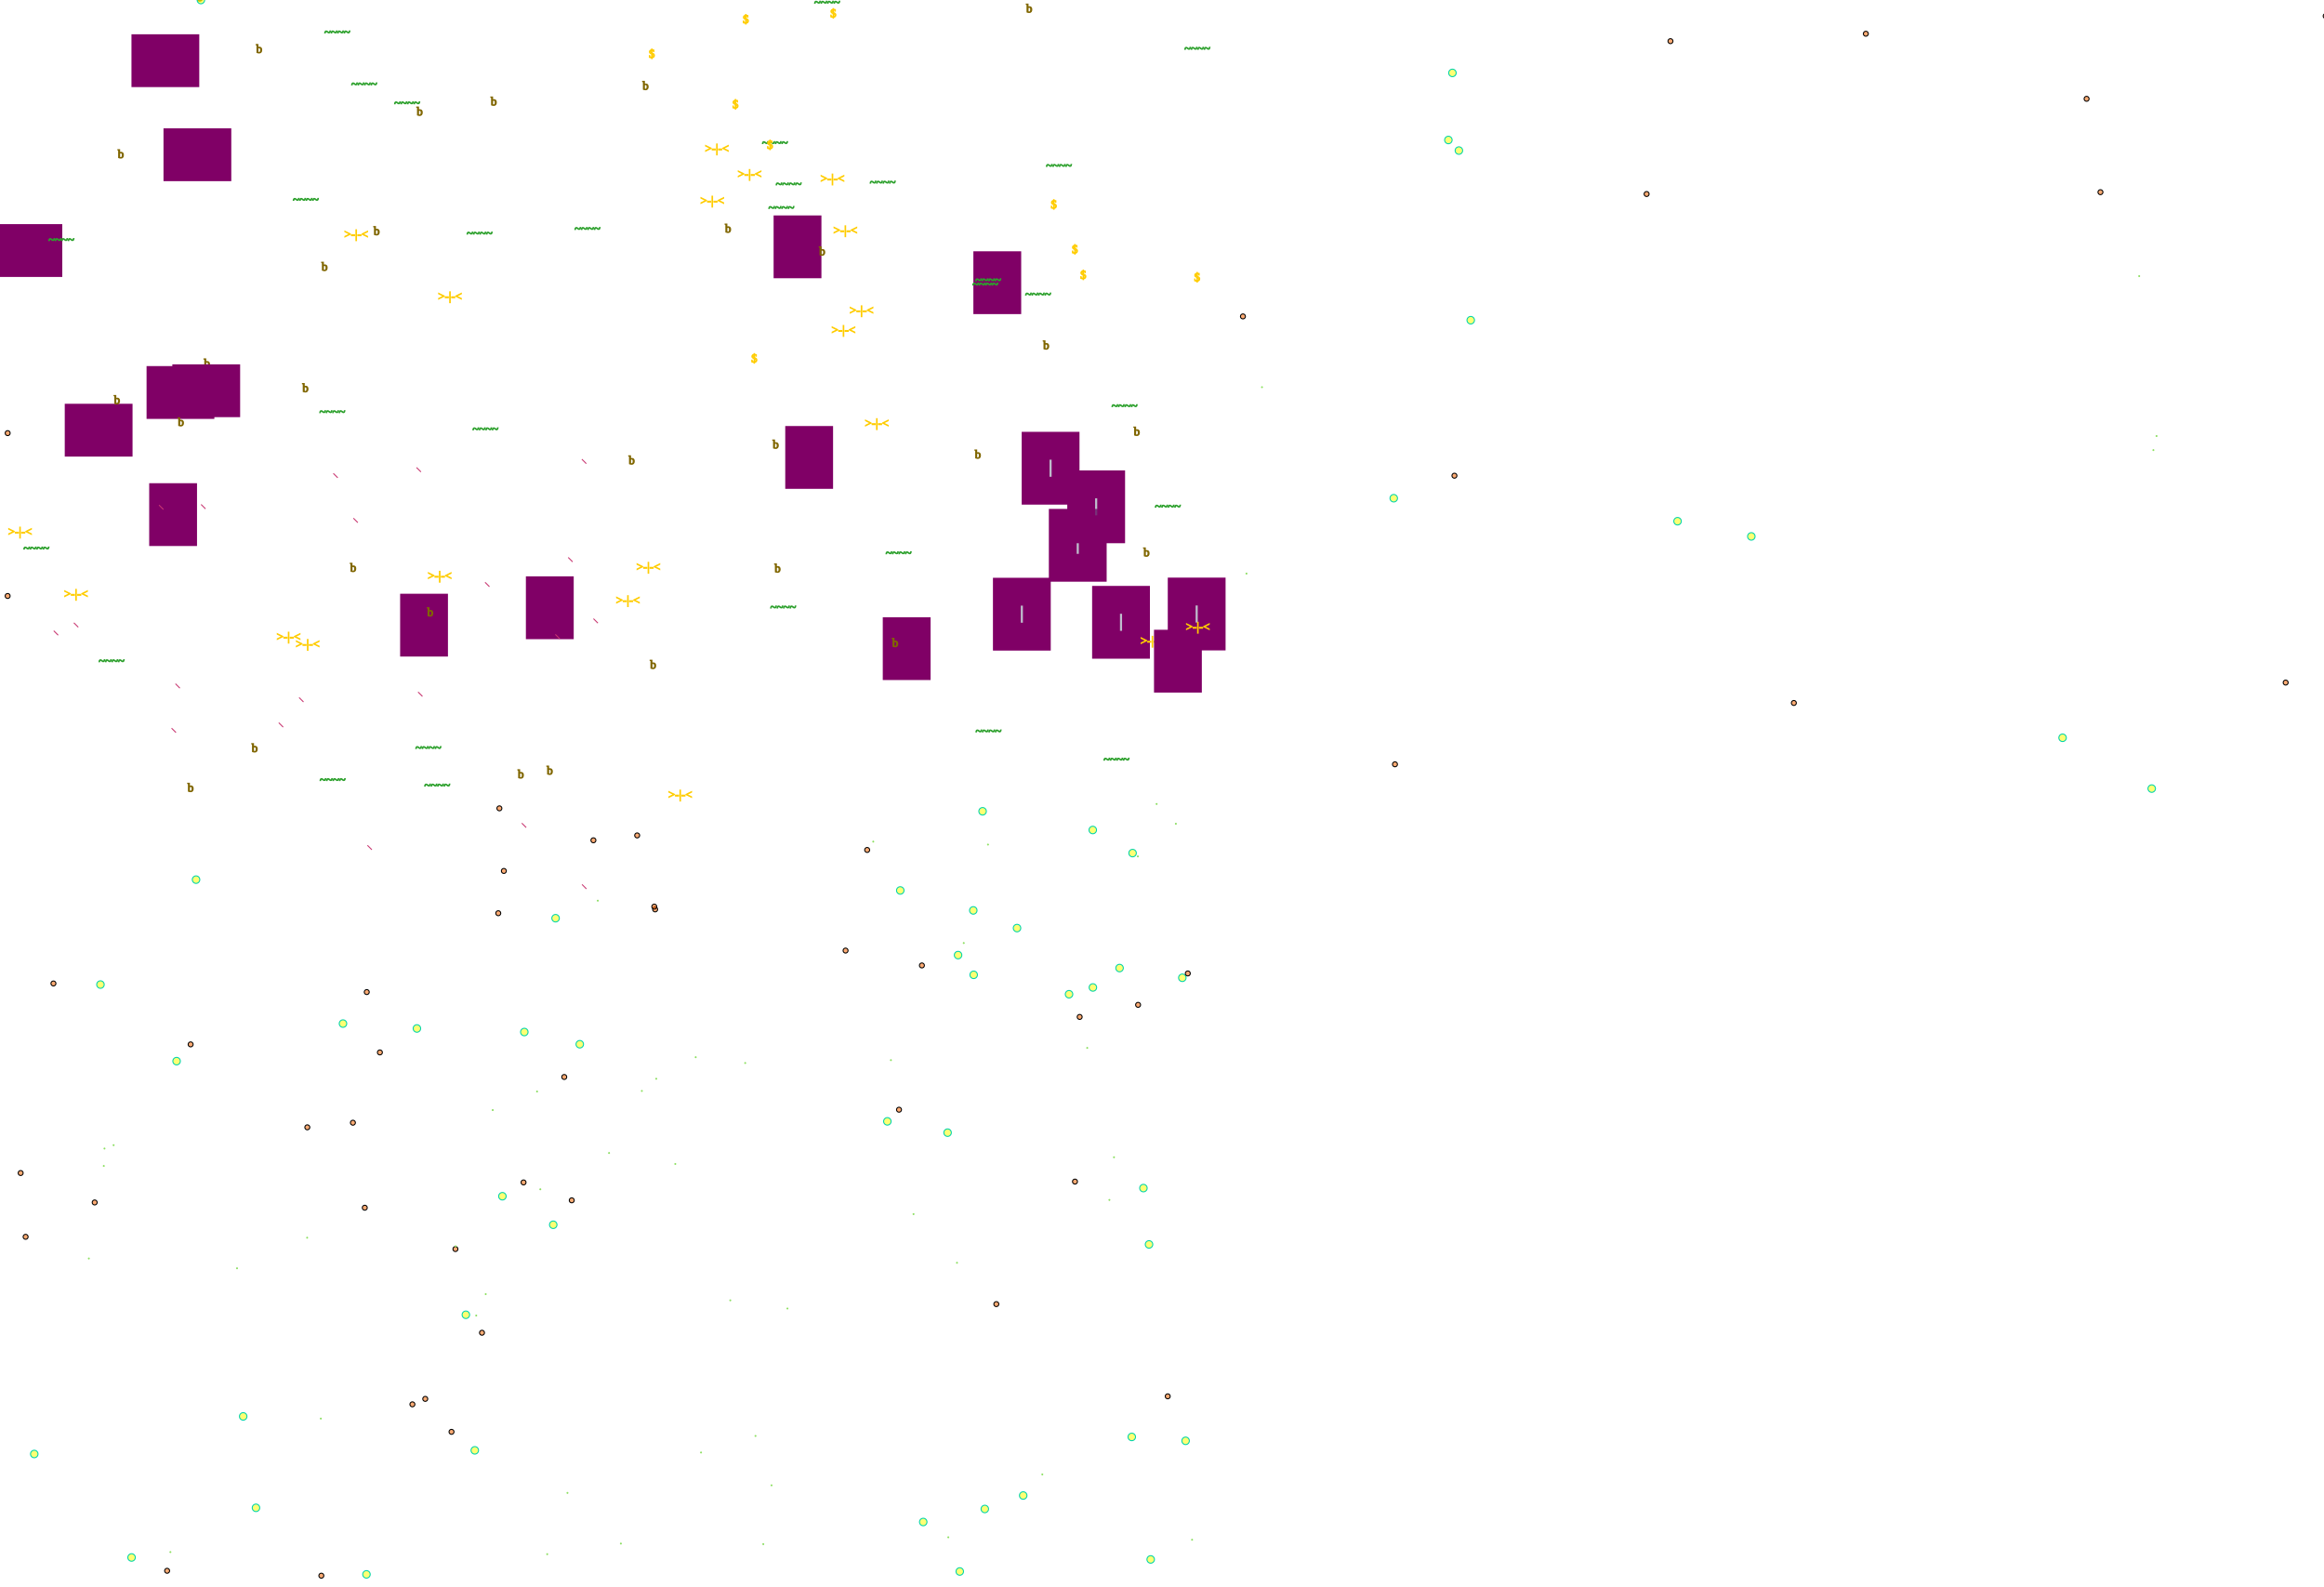
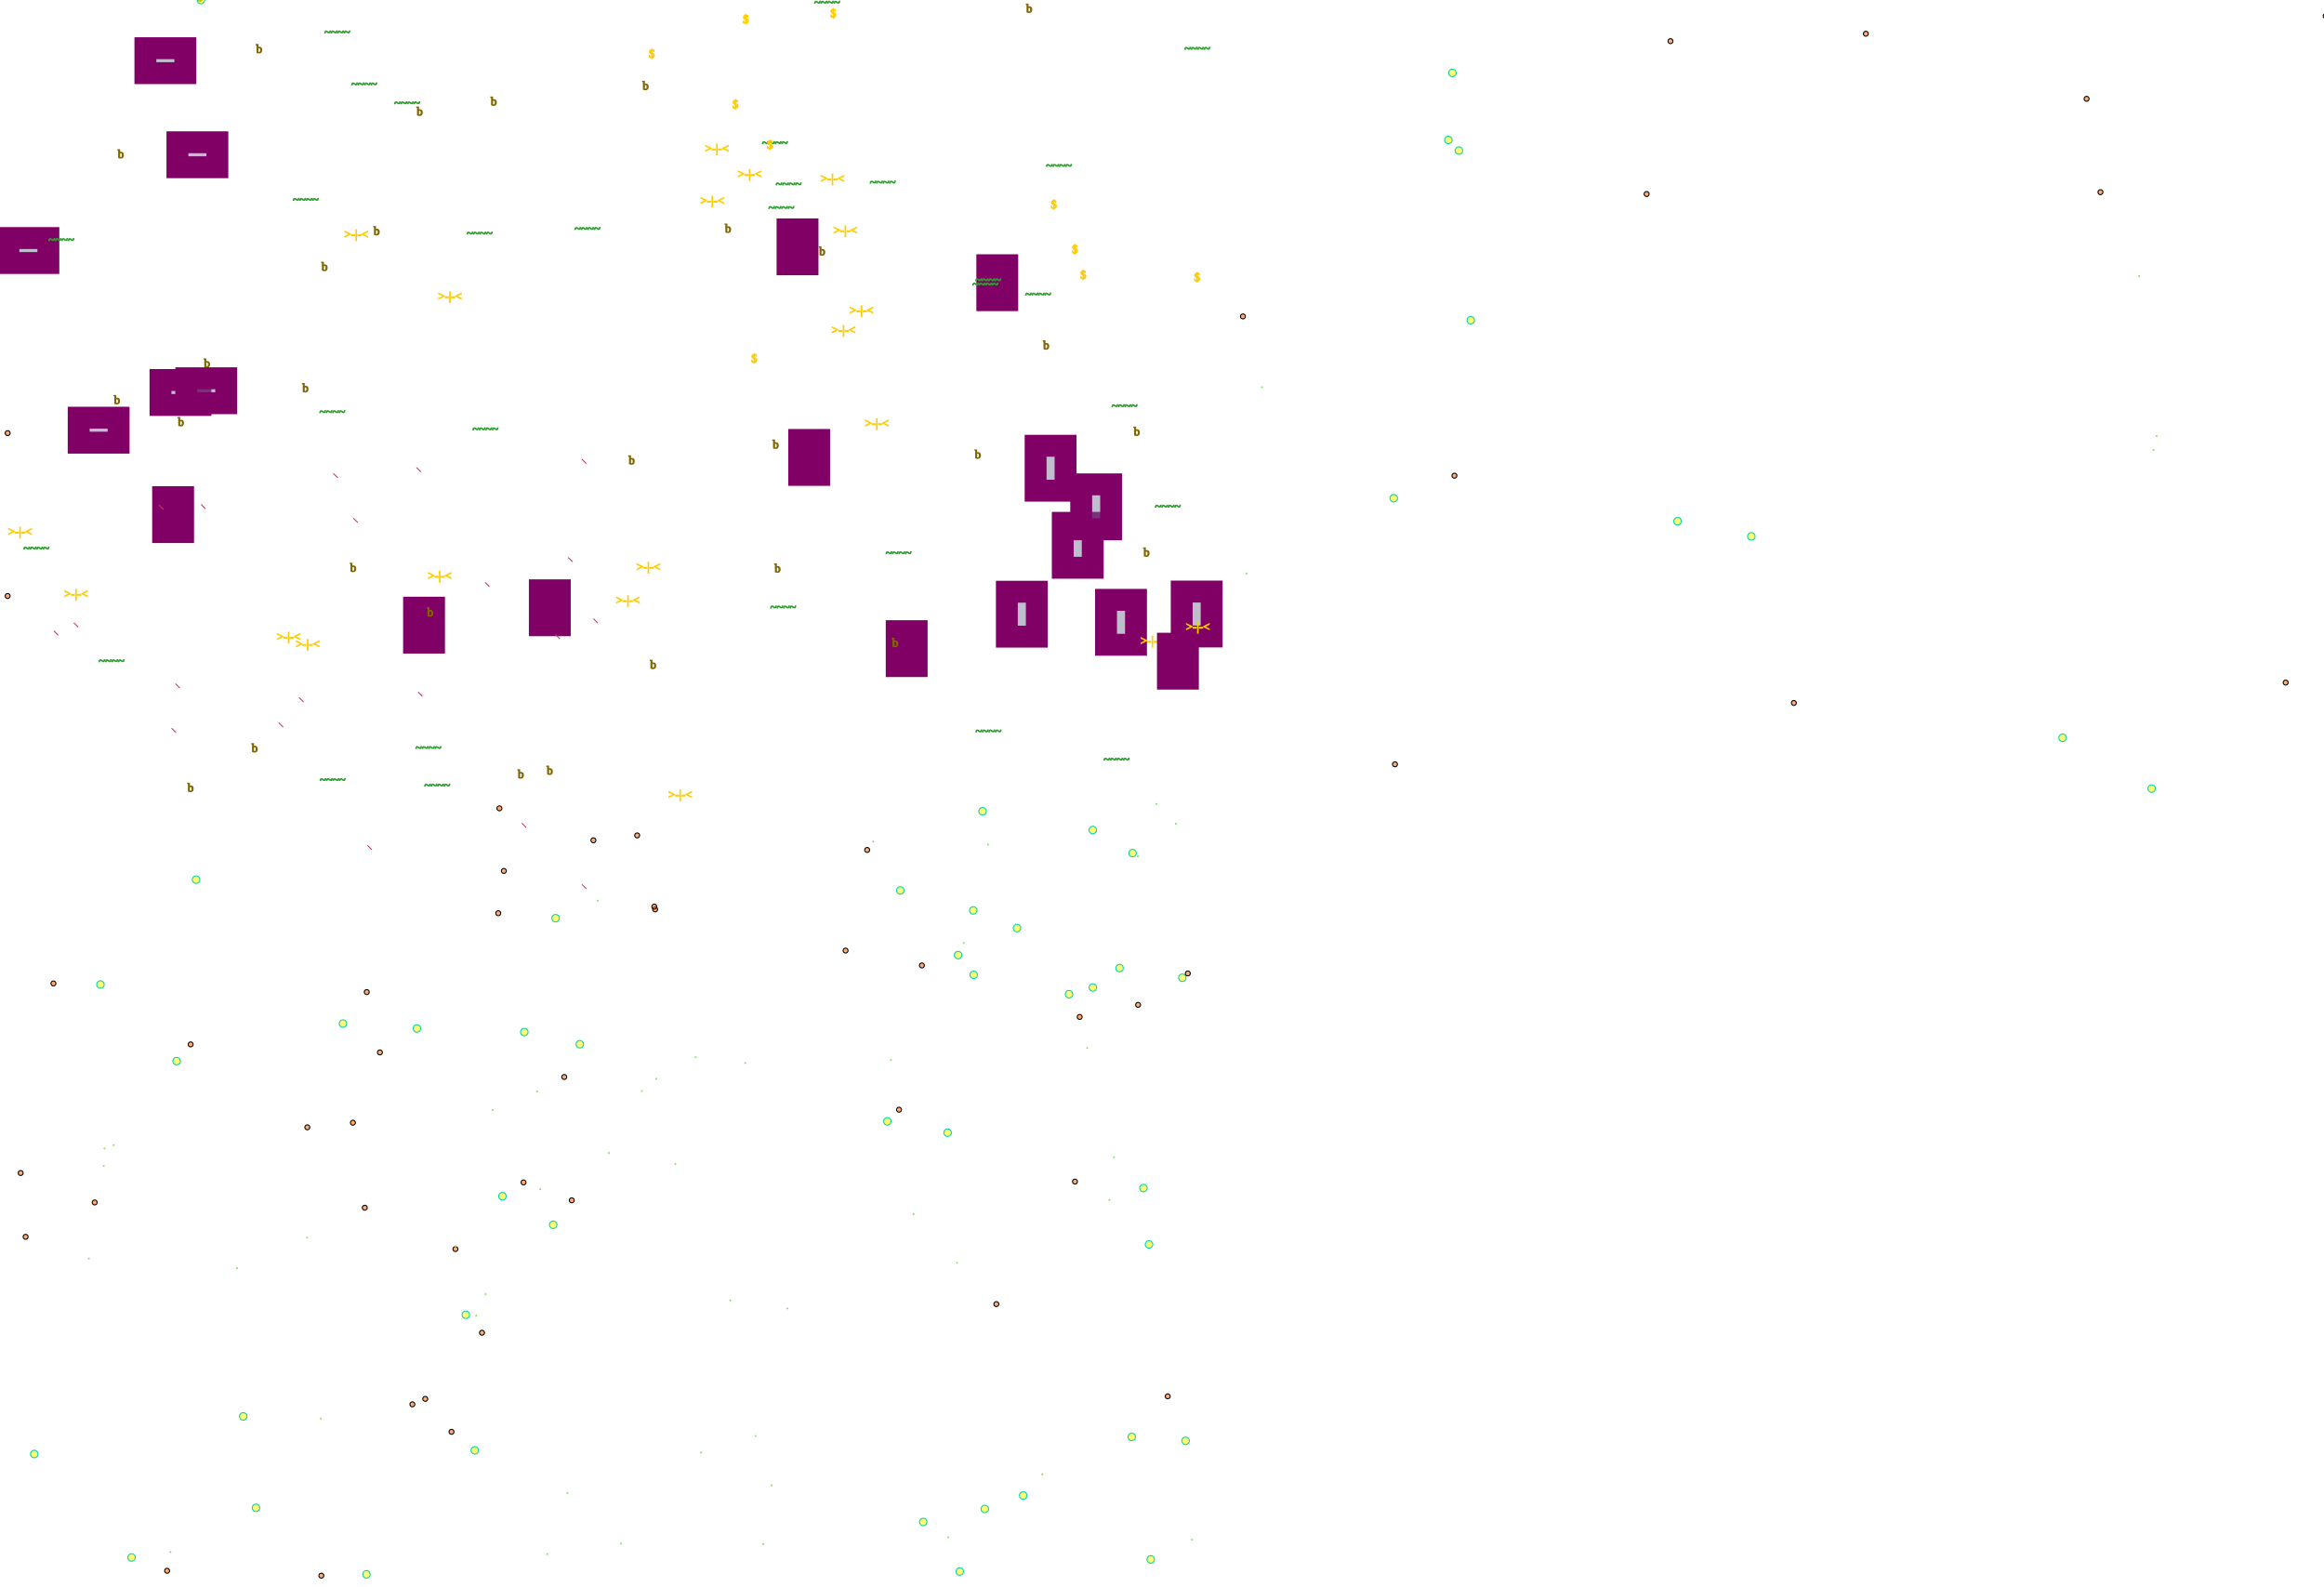
<svg xmlns="http://www.w3.org/2000/svg">
  <text id="28" x="746.953" y="23.178" text-anchor="middle" stroke="#FFCC00" fill="#FFCC00" fill-opacity="60%"> $</text>
  <text id="51" x="337.84" y="35.933" text-anchor="middle" stroke="#2ca02c" fill="#2ca02c" fill-opacity="60%"> ~~~~</text>
-   <rect id="11" x="145.624" y="48.272" width="40" height="25" stroke="#800066" fill="#6F6F91" fill-opacity="45%" stroke-width="1.4%" />
+   <rect id="11" x="145.624" y="48.272" width="40" height="25" stroke="#800066" fill="#6F6F91" fill-opacity="45%" stroke-width="1.1%" />
  <text id="37" x="76.149" y="598.527" text-anchor="middle" stroke="#FFCC00" fill="#FFCC00" fill-opacity="60%"> &gt;-|-&lt;</text>
-   <rect id="12" x="8.43" y="238.396" width="40" height="25" stroke="#800066" fill="#6F6F91" fill-opacity="45%" stroke-width="1.4%" />
+   <rect id="12" x="8.43" y="238.396" width="40" height="25" stroke="#800066" fill="#6F6F91" fill-opacity="45%" stroke-width="1.1%" />
  <circle id="184" cx="7.658" cy="596.832" r="2.5" stroke="#000000" fill="#ff6600" fill-opacity="55%" />
  <circle id="213" cx="7.683" cy="433.748" r="2.5" stroke="#000000" fill="#ff6600" fill-opacity="55%" />
  <text id="33" x="20.08" y="536.242" text-anchor="middle" stroke="#FFCC00" fill="#FFCC00" fill-opacity="60%"> &gt;-|-&lt;</text>
  <text id="55" x="61.498" y="243.876" text-anchor="middle" stroke="#2ca02c" fill="#2ca02c" fill-opacity="60%"> ~~~~</text>
  <text id="68" x="36.461" y="552.799" text-anchor="middle" stroke="#2ca02c" fill="#2ca02c" fill-opacity="60%"> ~~~~</text>
  <circle id="187" cx="25.659" cy="1238.587" r="2.5" stroke="#000000" fill="#ff6600" fill-opacity="55%" />
  <circle id="220" cx="20.686" cy="1174.711" r="2.5" stroke="#000000" fill="#ff6600" fill-opacity="55%" />
  <circle id="255" cx="34.317" cy="1456.085" r="3.75" stroke="#00d4aa" fill="#ffff00" fill-opacity="55%" />
  <line id="170" x1="53.829" y1="631.7" x2="58.249" y2="636.119" stroke="#c83771" />
  <circle id="185" cx="53.522" cy="984.885" r="2.5" stroke="#000000" fill="#ff6600" fill-opacity="55%" />
  <line id="167" x1="73.979" y1="623.687" x2="78.398" y2="628.107" stroke="#c83771" />
  <text id="58" x="111.791" y="665.639" text-anchor="middle" stroke="#2ca02c" fill="#2ca02c" fill-opacity="60%"> ~~~~</text>
  <circle id="242" cx="100.609" cy="985.978" r="3.75" stroke="#00d4aa" fill="#ffff00" fill-opacity="55%" />
  <circle id="128" cx="88.976" cy="1260.288" r="0.5" stroke="#8de25f" fill="#2b13c8" fill-opacity="55%" />
-   <rect id="9" x="78.8" y="418.299" width="40" height="25" stroke="#800066" fill="#6F6F91" fill-opacity="45%" stroke-width="1.4%" />
+   <rect id="9" x="78.8" y="418.299" width="40" height="25" stroke="#800066" fill="#6F6F91" fill-opacity="45%" stroke-width="1.1%" />
  <circle id="230" cx="94.832" cy="1204.182" r="2.5" stroke="#000000" fill="#ff6600" fill-opacity="55%" />
  <circle id="147" cx="103.945" cy="1167.618" r="0.5" stroke="#8de25f" fill="#2b13c8" fill-opacity="55%" />
  <circle id="159" cx="104.646" cy="1150.191" r="0.5" stroke="#8de25f" fill="#2b13c8" fill-opacity="55%" />
  <text id="88" x="121.045" y="158.192" text-anchor="middle" stroke="#806600" fill="#806600" fill-opacity="60%"> b</text>
  <text id="95" x="117.196" y="404.366" text-anchor="middle" stroke="#806600" fill="#806600" fill-opacity="60%"> b</text>
  <circle id="149" cx="113.791" cy="1146.793" r="0.5" stroke="#8de25f" fill="#2b13c8" fill-opacity="55%" />
  <circle id="231" cx="131.773" cy="1559.704" r="3.75" stroke="#00d4aa" fill="#ffff00" fill-opacity="55%" />
  <text id="45" x="308.181" y="648.716" text-anchor="middle" stroke="#FFCC00" fill="#FFCC00" fill-opacity="60%"> &gt;-|-&lt;</text>
  <text id="35" x="289.057" y="641.423" text-anchor="middle" stroke="#FFCC00" fill="#FFCC00" fill-opacity="60%"> &gt;-|-&lt;</text>
  <circle id="120" cx="237.405" cy="1270.117" r="0.5" stroke="#8de25f" fill="#2b13c8" fill-opacity="55%" />
  <text id="96" x="207.298" y="367.715" text-anchor="middle" stroke="#806600" fill="#806600" fill-opacity="60%"> b</text>
  <line id="176" x1="171.837" y1="729.229" x2="176.257" y2="733.648" stroke="#c83771" />
-   <rect id="1" x="163.373" y="497.85" width="20" height="35" stroke="#800066" fill="#6F6F91" fill-opacity="45%" stroke-width="1.4%" />
-   <rect id="13" x="160.737" y="380.559" width="40" height="25" stroke="#800066" fill="#6F6F91" fill-opacity="45%" stroke-width="1.4%" />
+   <rect id="1" x="163.373" y="497.85" width="20" height="35" stroke="#800066" fill="#6F6F91" fill-opacity="45%" stroke-width="1.1%" />
+   <rect id="13" x="160.737" y="380.559" width="40" height="25" stroke="#800066" fill="#6F6F91" fill-opacity="45%" stroke-width="1.1%" />
  <line id="172" x1="159.268" y1="505.789" x2="163.688" y2="510.209" stroke="#c83771" />
  <circle id="119" cx="170.657" cy="1554.296" r="0.5" stroke="#8de25f" fill="#2b13c8" fill-opacity="55%" />
  <circle id="229" cx="167.383" cy="1573.038" r="2.5" stroke="#000000" fill="#ff6600" fill-opacity="55%" />
  <text id="83" x="190.944" y="792.714" text-anchor="middle" stroke="#806600" fill="#806600" fill-opacity="60%"> b</text>
  <text id="100" x="181.21" y="426.457" text-anchor="middle" stroke="#806600" fill="#806600" fill-opacity="60%"> b</text>
-   <rect id="14" x="177.699" y="142.469" width="40" height="25" stroke="#800066" fill="#6F6F91" fill-opacity="45%" stroke-width="1.4%" />
+   <rect id="14" x="177.699" y="142.469" width="40" height="25" stroke="#800066" fill="#6F6F91" fill-opacity="45%" stroke-width="1.1%" />
  <line id="178" x1="175.729" y1="684.733" x2="180.148" y2="689.152" stroke="#c83771" />
  <circle id="274" cx="176.865" cy="1062.667" r="3.75" stroke="#00d4aa" fill="#ffff00" fill-opacity="55%" />
-   <rect id="10" x="186.56" y="378.807" width="40" height="25" stroke="#800066" fill="#6F6F91" fill-opacity="45%" stroke-width="1.4%" />
+   <rect id="10" x="186.56" y="378.807" width="40" height="25" stroke="#800066" fill="#6F6F91" fill-opacity="45%" stroke-width="1.1%" />
  <circle id="216" cx="190.938" cy="1045.899" r="2.5" stroke="#000000" fill="#ff6600" fill-opacity="55%" />
  <text id="85" x="200.224" y="1.003" text-anchor="middle" stroke="#806600" fill="#806600" fill-opacity="60%"> b</text>
  <circle id="273" cx="196.355" cy="880.905" r="3.75" stroke="#00d4aa" fill="#ffff00" fill-opacity="55%" />
  <circle id="239" cx="201.194" cy="0.015" r="3.75" stroke="#00d4aa" fill="#ffff00" fill-opacity="55%" />
  <line id="165" x1="201.413" y1="505.166" x2="205.832" y2="509.585" stroke="#c83771" />
  <line id="166" x1="279.189" y1="723.756" x2="283.608" y2="728.175" stroke="#c83771" />
  <circle id="245" cx="256.382" cy="1509.977" r="3.75" stroke="#00d4aa" fill="#ffff00" fill-opacity="55%" />
  <text id="110" x="255.112" y="753.017" text-anchor="middle" stroke="#806600" fill="#806600" fill-opacity="60%"> b</text>
  <circle id="253" cx="243.58" cy="1418.438" r="3.75" stroke="#00d4aa" fill="#ffff00" fill-opacity="55%" />
  <text id="98" x="259.575" y="52.919" text-anchor="middle" stroke="#806600" fill="#806600" fill-opacity="60%"> b</text>
  <text id="77" x="306.324" y="203.624" text-anchor="middle" stroke="#2ca02c" fill="#2ca02c" fill-opacity="60%"> ~~~~</text>
  <text id="99" x="305.907" y="392.439" text-anchor="middle" stroke="#806600" fill="#806600" fill-opacity="60%"> b</text>
  <line id="163" x1="299.555" y1="698.561" x2="303.975" y2="702.98" stroke="#c83771" />
  <circle id="122" cx="307.635" cy="1239.485" r="0.5" stroke="#8de25f" fill="#2b13c8" fill-opacity="55%" />
  <circle id="225" cx="307.804" cy="1128.936" r="2.5" stroke="#000000" fill="#ff6600" fill-opacity="55%" />
  <text id="84" x="325.116" y="270.942" text-anchor="middle" stroke="#806600" fill="#806600" fill-opacity="60%"> b</text>
  <circle id="157" cx="321.321" cy="1420.597" r="0.5" stroke="#8de25f" fill="#2b13c8" fill-opacity="55%" />
  <circle id="197" cx="321.843" cy="1577.946" r="2.5" stroke="#000000" fill="#ff6600" fill-opacity="55%" />
  <text id="62" x="332.873" y="416.2" text-anchor="middle" stroke="#2ca02c" fill="#2ca02c" fill-opacity="60%"> ~~~~</text>
  <text id="65" x="333.194" y="784.649" text-anchor="middle" stroke="#2ca02c" fill="#2ca02c" fill-opacity="60%"> ~~~~</text>
  <line id="175" x1="333.849" y1="474.071" x2="338.268" y2="478.49" stroke="#c83771" />
  <line id="173" x1="485.79" y1="583.135" x2="490.209" y2="587.554" stroke="#c83771" />
-   <rect id="5" x="414.697" y="608.543" width="20" height="35" stroke="#800066" fill="#6F6F91" fill-opacity="45%" stroke-width="1.4%" />
+   <rect id="5" x="414.697" y="608.543" width="20" height="35" stroke="#800066" fill="#6F6F91" fill-opacity="45%" stroke-width="1.1%" />
  <text id="79" x="364.802" y="87.954" text-anchor="middle" stroke="#2ca02c" fill="#2ca02c" fill-opacity="60%"> ~~~~</text>
  <text id="104" x="353.754" y="572.391" text-anchor="middle" stroke="#806600" fill="#806600" fill-opacity="60%"> b</text>
  <circle id="232" cx="343.521" cy="1025.055" r="3.75" stroke="#00d4aa" fill="#ffff00" fill-opacity="55%" />
  <circle id="182" cx="353.46" cy="1124.32" r="2.5" stroke="#000000" fill="#ff6600" fill-opacity="55%" />
  <text id="50" x="356.764" y="238.398" text-anchor="middle" stroke="#FFCC00" fill="#FFCC00" fill-opacity="60%"> &gt;-|-&lt;</text>
  <line id="179" x1="353.941" y1="518.935" x2="358.361" y2="523.355" stroke="#c83771" />
  <text id="86" x="377.277" y="235.217" text-anchor="middle" stroke="#806600" fill="#806600" fill-opacity="60%"> b</text>
  <line id="162" x1="368.022" y1="846.551" x2="372.442" y2="850.97" stroke="#c83771" />
  <circle id="235" cx="367.026" cy="1576.632" r="3.75" stroke="#00d4aa" fill="#ffff00" fill-opacity="55%" />
  <circle id="212" cx="365.344" cy="1209.456" r="2.5" stroke="#000000" fill="#ff6600" fill-opacity="55%" />
  <circle id="202" cx="367.329" cy="993.501" r="2.5" stroke="#000000" fill="#ff6600" fill-opacity="55%" />
  <text id="70" x="407.795" y="106.925" text-anchor="middle" stroke="#2ca02c" fill="#2ca02c" fill-opacity="60%"> ~~~~</text>
  <circle id="200" cx="380.48" cy="1053.935" r="2.5" stroke="#000000" fill="#ff6600" fill-opacity="55%" />
  <circle id="195" cx="413.044" cy="1406.349" r="2.5" stroke="#000000" fill="#ff6600" fill-opacity="55%" />
  <text id="49" x="440.39" y="580.399" text-anchor="middle" stroke="#FFCC00" fill="#FFCC00" fill-opacity="60%"> &gt;-|-&lt;</text>
  <text id="74" x="429.047" y="752.569" text-anchor="middle" stroke="#2ca02c" fill="#2ca02c" fill-opacity="60%"> ~~~~</text>
  <line id="168" x1="418.706" y1="693.013" x2="423.125" y2="697.432" stroke="#c83771" />
  <line id="180" x1="417.159" y1="468.171" x2="421.578" y2="472.59" stroke="#c83771" />
  <circle id="280" cx="417.552" cy="1029.941" r="3.75" stroke="#00d4aa" fill="#ffff00" fill-opacity="55%" />
  <text id="101" x="420.355" y="115.531" text-anchor="middle" stroke="#806600" fill="#806600" fill-opacity="60%"> b</text>
  <circle id="181" cx="425.919" cy="1400.89" r="2.5" stroke="#000000" fill="#ff6600" fill-opacity="55%" />
  <text id="94" x="430.903" y="616.921" text-anchor="middle" stroke="#806600" fill="#806600" fill-opacity="60%"> b</text>
  <text id="57" x="437.946" y="790.157" text-anchor="middle" stroke="#2ca02c" fill="#2ca02c" fill-opacity="60%"> ~~~~</text>
  <circle id="241" cx="466.586" cy="1316.664" r="3.75" stroke="#00d4aa" fill="#ffff00" fill-opacity="55%" />
  <text id="44" x="450.688" y="300.553" text-anchor="middle" stroke="#FFCC00" fill="#FFCC00" fill-opacity="60%"> &gt;-|-&lt;</text>
  <circle id="224" cx="456.135" cy="1250.845" r="2.5" stroke="#000000" fill="#ff6600" fill-opacity="55%" />
  <circle id="193" cx="452.212" cy="1433.896" r="2.5" stroke="#000000" fill="#ff6600" fill-opacity="55%" />
  <circle id="148" cx="456.363" cy="1248.077" r="0.5" stroke="#8de25f" fill="#2b13c8" fill-opacity="55%" />
  <text id="63" x="480.377" y="237.383" text-anchor="middle" stroke="#2ca02c" fill="#2ca02c" fill-opacity="60%"> ~~~~</text>
  <circle id="248" cx="475.521" cy="1452.426" r="3.75" stroke="#00d4aa" fill="#ffff00" fill-opacity="55%" />
  <circle id="112" cx="476.969" cy="1317.412" r="0.5" stroke="#8de25f" fill="#2b13c8" fill-opacity="55%" />
  <circle id="198" cx="482.738" cy="1334.665" r="2.5" stroke="#000000" fill="#ff6600" fill-opacity="55%" />
  <text id="34" x="681.269" y="799.597" text-anchor="middle" stroke="#FFCC00" fill="#FFCC00" fill-opacity="60%"> &gt;-|-&lt;</text>
  <text id="92" x="550.666" y="775.484" text-anchor="middle" stroke="#806600" fill="#806600" fill-opacity="60%"> b</text>
  <text id="105" x="521.669" y="779.197" text-anchor="middle" stroke="#806600" fill="#806600" fill-opacity="60%"> b</text>
  <text id="82" x="494.558" y="105.444" text-anchor="middle" stroke="#806600" fill="#806600" fill-opacity="60%"> b</text>
  <circle id="117" cx="493.498" cy="1111.671" r="0.5" stroke="#8de25f" fill="#2b13c8" fill-opacity="55%" />
  <text id="76" x="486.236" y="433.386" text-anchor="middle" stroke="#2ca02c" fill="#2ca02c" fill-opacity="60%"> ~~~~</text>
  <circle id="124" cx="486.465" cy="1296" r="0.5" stroke="#8de25f" fill="#2b13c8" fill-opacity="55%" />
  <circle id="218" cx="504.64" cy="872.183" r="2.5" stroke="#000000" fill="#ff6600" fill-opacity="55%" />
  <circle id="227" cx="500.164" cy="809.501" r="2.5" stroke="#000000" fill="#ff6600" fill-opacity="55%" />
  <circle id="188" cx="499.045" cy="914.535" r="2.5" stroke="#000000" fill="#ff6600" fill-opacity="55%" />
  <circle id="262" cx="503.184" cy="1197.965" r="3.75" stroke="#00d4aa" fill="#ffff00" fill-opacity="55%" />
  <circle id="158" cx="537.879" cy="1093.09" r="0.5" stroke="#8de25f" fill="#2b13c8" fill-opacity="55%" />
  <circle id="207" cx="524.357" cy="1184.116" r="2.5" stroke="#000000" fill="#ff6600" fill-opacity="55%" />
  <line id="177" x1="522.596" y1="824.327" x2="527.015" y2="828.746" stroke="#c83771" />
  <circle id="259" cx="525.13" cy="1033.497" r="3.75" stroke="#00d4aa" fill="#ffff00" fill-opacity="55%" />
-   <rect id="4" x="540.654" y="591.144" width="20" height="35" stroke="#800066" fill="#6F6F91" fill-opacity="45%" stroke-width="1.4%" />
+   <rect id="4" x="540.654" y="591.144" width="20" height="35" stroke="#800066" fill="#6F6F91" fill-opacity="45%" stroke-width="1.1%" />
  <circle id="160" cx="548.06" cy="1556.396" r="0.5" stroke="#8de25f" fill="#2b13c8" fill-opacity="55%" />
  <circle id="153" cx="541.15" cy="1191.009" r="0.5" stroke="#8de25f" fill="#2b13c8" fill-opacity="55%" />
  <text id="23" x="652.831" y="57.779" text-anchor="middle" stroke="#FFCC00" fill="#FFCC00" fill-opacity="60%"> $</text>
  <text id="39" x="628.895" y="604.905" text-anchor="middle" stroke="#FFCC00" fill="#FFCC00" fill-opacity="60%"> &gt;-|-&lt;</text>
  <circle id="142" cx="568.336" cy="1495.048" r="0.5" stroke="#8de25f" fill="#2b13c8" fill-opacity="55%" />
  <circle id="226" cx="565.131" cy="1078.534" r="2.5" stroke="#000000" fill="#ff6600" fill-opacity="55%" />
  <line id="171" x1="556.218" y1="635.327" x2="560.637" y2="639.747" stroke="#c83771" />
  <circle id="269" cx="554.096" cy="1226.524" r="3.75" stroke="#00d4aa" fill="#ffff00" fill-opacity="55%" />
  <circle id="277" cx="556.45" cy="919.535" r="3.75" stroke="#00d4aa" fill="#ffff00" fill-opacity="55%" />
  <text id="53" x="588.411" y="232.748" text-anchor="middle" stroke="#2ca02c" fill="#2ca02c" fill-opacity="60%"> ~~~~</text>
  <line id="161" x1="582.768" y1="459.882" x2="587.187" y2="464.301" stroke="#c83771" />
  <line id="174" x1="569.092" y1="558.236" x2="573.512" y2="562.655" stroke="#c83771" />
  <circle id="263" cx="580.672" cy="1045.73" r="3.75" stroke="#00d4aa" fill="#ffff00" fill-opacity="55%" />
  <circle id="203" cx="572.638" cy="1202.059" r="2.5" stroke="#000000" fill="#ff6600" fill-opacity="55%" />
  <line id="169" x1="582.921" y1="885.73" x2="587.341" y2="890.149" stroke="#c83771" />
  <circle id="145" cx="610.005" cy="1154.656" r="0.5" stroke="#8de25f" fill="#2b13c8" fill-opacity="55%" />
  <line id="164" x1="594.389" y1="619.583" x2="598.808" y2="624.003" stroke="#c83771" />
  <circle id="190" cx="594.326" cy="841.498" r="2.5" stroke="#000000" fill="#ff6600" fill-opacity="55%" />
  <circle id="155" cx="598.711" cy="901.963" r="0.5" stroke="#8de25f" fill="#2b13c8" fill-opacity="55%" />
  <circle id="152" cx="621.836" cy="1545.793" r="0.5" stroke="#8de25f" fill="#2b13c8" fill-opacity="55%" />
  <text id="109" x="646.602" y="89.757" text-anchor="middle" stroke="#806600" fill="#806600" fill-opacity="60%"> b</text>
  <circle id="215" cx="638.155" cy="836.621" r="2.5" stroke="#000000" fill="#ff6600" fill-opacity="55%" />
  <text id="93" x="632.682" y="464.776" text-anchor="middle" stroke="#806600" fill="#806600" fill-opacity="60%"> b</text>
  <circle id="126" cx="642.853" cy="1092.515" r="0.5" stroke="#8de25f" fill="#2b13c8" fill-opacity="55%" />
  <text id="46" x="649.411" y="571.474" text-anchor="middle" stroke="#FFCC00" fill="#FFCC00" fill-opacity="60%"> &gt;-|-&lt;</text>
  <circle id="118" cx="676.33" cy="1165.636" r="0.5" stroke="#8de25f" fill="#2b13c8" fill-opacity="55%" />
  <circle id="191" cx="656.159" cy="910.697" r="2.5" stroke="#000000" fill="#ff6600" fill-opacity="55%" />
  <text id="107" x="654.153" y="669.498" text-anchor="middle" stroke="#806600" fill="#806600" fill-opacity="60%"> b</text>
  <circle id="208" cx="655.308" cy="907.944" r="2.5" stroke="#000000" fill="#ff6600" fill-opacity="55%" />
  <circle id="138" cx="657.265" cy="1080.324" r="0.5" stroke="#8de25f" fill="#2b13c8" fill-opacity="55%" />
  <text id="43" x="713.384" y="204.768" text-anchor="middle" stroke="#FFCC00" fill="#FFCC00" fill-opacity="60%"> &gt;-|-&lt;</text>
  <circle id="144" cx="696.778" cy="1058.738" r="0.5" stroke="#8de25f" fill="#2b13c8" fill-opacity="55%" />
  <circle id="132" cx="702.121" cy="1454.594" r="0.5" stroke="#8de25f" fill="#2b13c8" fill-opacity="55%" />
  <text id="97" x="729.219" y="232.727" text-anchor="middle" stroke="#806600" fill="#806600" fill-opacity="60%"> b</text>
  <text id="47" x="718.029" y="152.52" text-anchor="middle" stroke="#FFCC00" fill="#FFCC00" fill-opacity="60%"> &gt;-|-&lt;</text>
  <text id="22" x="736.576" y="108.304" text-anchor="middle" stroke="#FFCC00" fill="#FFCC00" fill-opacity="60%"> $</text>
  <circle id="140" cx="731.42" cy="1302.204" r="0.5" stroke="#8de25f" fill="#2b13c8" fill-opacity="55%" />
  <circle id="134" cx="746.346" cy="1064.534" r="0.5" stroke="#8de25f" fill="#2b13c8" fill-opacity="55%" />
-   <rect id="6" x="988.82" y="265.602" width="20" height="35" stroke="#800066" fill="#6F6F91" fill-opacity="45%" stroke-width="1.4%" />
+   <rect id="6" x="988.82" y="265.602" width="20" height="35" stroke="#800066" fill="#6F6F91" fill-opacity="45%" stroke-width="1.1%" />
  <text id="31" x="862.877" y="314.59" text-anchor="middle" stroke="#FFCC00" fill="#FFCC00" fill-opacity="60%"> &gt;-|-&lt;</text>
-   <rect id="8" x="788.753" y="229.693" width="20" height="35" stroke="#800066" fill="#6F6F91" fill-opacity="45%" stroke-width="1.4%" />
+   <rect id="8" x="788.753" y="229.693" width="20" height="35" stroke="#800066" fill="#6F6F91" fill-opacity="45%" stroke-width="1.1%" />
  <text id="72" x="776.205" y="146.77" text-anchor="middle" stroke="#2ca02c" fill="#2ca02c" fill-opacity="60%"> ~~~~</text>
  <text id="21" x="771.204" y="148.96" text-anchor="middle" stroke="#FFCC00" fill="#FFCC00" fill-opacity="60%"> $</text>
  <text id="27" x="755.426" y="362.793" text-anchor="middle" stroke="#FFCC00" fill="#FFCC00" fill-opacity="60%"> $</text>
  <text id="42" x="750.767" y="178.095" text-anchor="middle" stroke="#FFCC00" fill="#FFCC00" fill-opacity="60%"> &gt;-|-&lt;</text>
  <circle id="154" cx="764.471" cy="1546.337" r="0.5" stroke="#8de25f" fill="#2b13c8" fill-opacity="55%" />
  <circle id="135" cx="756.665" cy="1438.012" r="0.5" stroke="#8de25f" fill="#2b13c8" fill-opacity="55%" />
  <circle id="131" cx="772.734" cy="1487.44" r="0.5" stroke="#8de25f" fill="#2b13c8" fill-opacity="55%" />
  <text id="73" x="782.618" y="211.723" text-anchor="middle" stroke="#2ca02c" fill="#2ca02c" fill-opacity="60%"> ~~~~</text>
  <text id="89" x="776.946" y="448.976" text-anchor="middle" stroke="#806600" fill="#806600" fill-opacity="60%"> b</text>
  <text id="90" x="778.796" y="573.041" text-anchor="middle" stroke="#806600" fill="#806600" fill-opacity="60%"> b</text>
  <text id="59" x="784.441" y="611.806" text-anchor="middle" stroke="#2ca02c" fill="#2ca02c" fill-opacity="60%"> ~~~~</text>
  <circle id="146" cx="788.673" cy="1310.409" r="0.5" stroke="#8de25f" fill="#2b13c8" fill-opacity="55%" />
  <text id="48" x="833.755" y="182.622" text-anchor="middle" stroke="#FFCC00" fill="#FFCC00" fill-opacity="60%"> &gt;-|-&lt;</text>
  <text id="108" x="823.485" y="255.509" text-anchor="middle" stroke="#806600" fill="#806600" fill-opacity="60%"> b</text>
  <text id="52" x="789.927" y="188.093" text-anchor="middle" stroke="#2ca02c" fill="#2ca02c" fill-opacity="60%"> ~~~~</text>
-   <rect id="2" x="800.407" y="440.59" width="20" height="35" stroke="#800066" fill="#6F6F91" fill-opacity="45%" stroke-width="1.4%" />
+   <rect id="2" x="800.407" y="440.59" width="20" height="35" stroke="#800066" fill="#6F6F91" fill-opacity="45%" stroke-width="1.1%" />
  <text id="67" x="828.476" y="6.155" text-anchor="middle" stroke="#2ca02c" fill="#2ca02c" fill-opacity="60%"> ~~~~</text>
  <text id="36" x="844.796" y="334.258" text-anchor="middle" stroke="#FFCC00" fill="#FFCC00" fill-opacity="60%"> &gt;-|-&lt;</text>
  <text id="29" x="834.57" y="17.244" text-anchor="middle" stroke="#FFCC00" fill="#FFCC00" fill-opacity="60%"> $</text>
  <text id="32" x="846.665" y="234.424" text-anchor="middle" stroke="#FFCC00" fill="#FFCC00" fill-opacity="60%"> &gt;-|-&lt;</text>
  <circle id="201" cx="846.888" cy="951.935" r="2.5" stroke="#000000" fill="#ff6600" fill-opacity="55%" />
  <circle id="139" cx="958.468" cy="1264.606" r="0.5" stroke="#8de25f" fill="#2b13c8" fill-opacity="55%" />
-   <rect id="7" x="898.083" y="632.064" width="20" height="35" stroke="#800066" fill="#6F6F91" fill-opacity="45%" stroke-width="1.4%" />
+   <rect id="7" x="898.083" y="632.064" width="20" height="35" stroke="#800066" fill="#6F6F91" fill-opacity="45%" stroke-width="1.1%" />
  <text id="61" x="884.123" y="186.341" text-anchor="middle" stroke="#2ca02c" fill="#2ca02c" fill-opacity="60%"> ~~~~</text>
  <text id="41" x="878.192" y="427.621" text-anchor="middle" stroke="#FFCC00" fill="#FFCC00" fill-opacity="60%"> &gt;-|-&lt;</text>
  <circle id="151" cx="874.613" cy="842.821" r="0.5" stroke="#8de25f" fill="#2b13c8" fill-opacity="55%" />
  <circle id="183" cx="868.506" cy="851.178" r="2.5" stroke="#000000" fill="#ff6600" fill-opacity="55%" />
  <circle id="125" cx="892.3" cy="1061.675" r="0.5" stroke="#8de25f" fill="#2b13c8" fill-opacity="55%" />
  <circle id="233" cx="888.733" cy="1122.974" r="3.75" stroke="#00d4aa" fill="#ffff00" fill-opacity="55%" />
  <text id="87" x="896.617" y="647.602" text-anchor="middle" stroke="#806600" fill="#806600" fill-opacity="60%"> b</text>
  <circle id="210" cx="923.33" cy="966.827" r="2.5" stroke="#000000" fill="#ff6600" fill-opacity="55%" />
  <circle id="267" cx="901.672" cy="891.736" r="3.75" stroke="#00d4aa" fill="#ffff00" fill-opacity="55%" />
  <text id="56" x="900.023" y="557.523" text-anchor="middle" stroke="#2ca02c" fill="#2ca02c" fill-opacity="60%"> ~~~~</text>
  <circle id="211" cx="900.407" cy="1111.294" r="2.5" stroke="#000000" fill="#ff6600" fill-opacity="55%" />
  <circle id="121" cx="914.942" cy="1215.849" r="0.5" stroke="#8de25f" fill="#2b13c8" fill-opacity="55%" />
  <circle id="115" cx="949.766" cy="1539.491" r="0.5" stroke="#8de25f" fill="#2b13c8" fill-opacity="55%" />
  <circle id="249" cx="924.661" cy="1524.176" r="3.75" stroke="#00d4aa" fill="#ffff00" fill-opacity="55%" />
  <circle id="275" cx="949.054" cy="1134.291" r="3.75" stroke="#00d4aa" fill="#ffff00" fill-opacity="55%" />
  <circle id="257" cx="974.792" cy="911.71" r="3.75" stroke="#00d4aa" fill="#ffff00" fill-opacity="55%" />
  <circle id="111" cx="965.237" cy="944.382" r="0.5" stroke="#8de25f" fill="#2b13c8" fill-opacity="55%" />
  <circle id="247" cx="959.548" cy="956.461" r="3.75" stroke="#00d4aa" fill="#ffff00" fill-opacity="55%" />
  <circle id="254" cx="961.249" cy="1573.735" r="3.75" stroke="#00d4aa" fill="#ffff00" fill-opacity="55%" />
  <text id="106" x="979.415" y="458.937" text-anchor="middle" stroke="#806600" fill="#806600" fill-opacity="60%"> b</text>
  <circle id="252" cx="975.188" cy="976.227" r="3.75" stroke="#00d4aa" fill="#ffff00" fill-opacity="55%" />
  <circle id="237" cx="986.332" cy="1511.144" r="3.75" stroke="#00d4aa" fill="#ffff00" fill-opacity="55%" />
  <circle id="271" cx="984.106" cy="812.468" r="3.75" stroke="#00d4aa" fill="#ffff00" fill-opacity="55%" />
  <text id="78" x="986.914" y="288.407" text-anchor="middle" stroke="#2ca02c" fill="#2ca02c" fill-opacity="60%"> ~~~~</text>
  <text id="66" x="1118.256" y="764.205" text-anchor="middle" stroke="#2ca02c" fill="#2ca02c" fill-opacity="60%"> ~~~~</text>
-   <rect id="19" x="1064.422" y="523.589" width="30" height="45" stroke="#800066" fill="#6F6F91" fill-opacity="45%" stroke-width="1.4%" />
-   <rect id="20" x="1037.214" y="446.396" width="30" height="45" stroke="#800066" fill="#6F6F91" fill-opacity="45%" stroke-width="1.4%" />
+   <rect id="19" x="1064.422" y="523.589" width="30" height="45" stroke="#800066" fill="#6F6F91" fill-opacity="45%" stroke-width="1.1%" />
+   <rect id="20" x="1037.214" y="446.396" width="30" height="45" stroke="#800066" fill="#6F6F91" fill-opacity="45%" stroke-width="1.1%" />
  <circle id="206" cx="997.869" cy="1305.983" r="2.5" stroke="#000000" fill="#ff6600" fill-opacity="55%" />
  <text id="80" x="990.069" y="735.929" text-anchor="middle" stroke="#2ca02c" fill="#2ca02c" fill-opacity="60%"> ~~~~</text>
  <text id="75" x="989.813" y="284.134" text-anchor="middle" stroke="#2ca02c" fill="#2ca02c" fill-opacity="60%"> ~~~~</text>
  <circle id="113" cx="989.511" cy="845.786" r="0.5" stroke="#8de25f" fill="#2b13c8" fill-opacity="55%" />
-   <rect id="16" x="1008.422" y="592.567" width="30" height="45" stroke="#800066" fill="#6F6F91" fill-opacity="45%" stroke-width="1.4%" />
+   <rect id="16" x="1008.422" y="592.567" width="30" height="45" stroke="#800066" fill="#6F6F91" fill-opacity="45%" stroke-width="1.1%" />
  <circle id="244" cx="1024.791" cy="1497.666" r="3.75" stroke="#00d4aa" fill="#ffff00" fill-opacity="55%" />
  <circle id="243" cx="1018.592" cy="929.408" r="3.75" stroke="#00d4aa" fill="#ffff00" fill-opacity="55%" />
  <text id="102" x="1030.848" y="12.405" text-anchor="middle" stroke="#806600" fill="#806600" fill-opacity="60%"> b</text>
  <text id="24" x="1055.423" y="208.641" text-anchor="middle" stroke="#FFCC00" fill="#FFCC00" fill-opacity="60%"> $</text>
  <circle id="143" cx="1043.937" cy="1476.527" r="0.5" stroke="#8de25f" fill="#2b13c8" fill-opacity="55%" />
  <text id="54" x="1039.771" y="298.435" text-anchor="middle" stroke="#2ca02c" fill="#2ca02c" fill-opacity="60%"> ~~~~</text>
  <text id="91" x="1047.814" y="349.634" text-anchor="middle" stroke="#806600" fill="#806600" fill-opacity="60%"> b</text>
  <text id="60" x="1060.639" y="169.595" text-anchor="middle" stroke="#2ca02c" fill="#2ca02c" fill-opacity="60%"> ~~~~</text>
-   <rect id="15" x="1082.866" y="485.051" width="30" height="45" stroke="#800066" fill="#6F6F91" fill-opacity="45%" stroke-width="1.4%" />
+   <rect id="15" x="1082.866" y="485.051" width="30" height="45" stroke="#800066" fill="#6F6F91" fill-opacity="45%" stroke-width="1.1%" />
  <text id="25" x="1076.535" y="253.543" text-anchor="middle" stroke="#FFCC00" fill="#FFCC00" fill-opacity="60%"> $</text>
  <circle id="258" cx="1070.696" cy="995.656" r="3.75" stroke="#00d4aa" fill="#ffff00" fill-opacity="55%" />
  <circle id="204" cx="1076.643" cy="1183.281" r="2.5" stroke="#000000" fill="#ff6600" fill-opacity="55%" />
  <circle id="228" cx="1081.339" cy="1018.393" r="2.5" stroke="#000000" fill="#ff6600" fill-opacity="55%" />
-   <rect id="18" x="1107.753" y="600.7" width="30" height="45" stroke="#800066" fill="#6F6F91" fill-opacity="45%" stroke-width="1.4%" />
+   <rect id="18" x="1107.753" y="600.7" width="30" height="45" stroke="#800066" fill="#6F6F91" fill-opacity="45%" stroke-width="1.1%" />
  <circle id="234" cx="1094.586" cy="988.882" r="3.75" stroke="#00d4aa" fill="#ffff00" fill-opacity="55%" />
  <circle id="127" cx="1088.907" cy="1049.413" r="0.5" stroke="#8de25f" fill="#2b13c8" fill-opacity="55%" />
  <text id="30" x="1084.943" y="279.128" text-anchor="middle" stroke="#FFCC00" fill="#FFCC00" fill-opacity="60%"> $</text>
  <circle id="251" cx="1094.445" cy="831.203" r="3.75" stroke="#00d4aa" fill="#ffff00" fill-opacity="55%" />
  <circle id="141" cx="1111.111" cy="1201.668" r="0.5" stroke="#8de25f" fill="#2b13c8" fill-opacity="55%" />
  <circle id="129" cx="1115.725" cy="1158.914" r="0.5" stroke="#8de25f" fill="#2b13c8" fill-opacity="55%" />
  <text id="38" x="1154.236" y="645.513" text-anchor="middle" stroke="#FFCC00" fill="#FFCC00" fill-opacity="60%"> &gt;-|-&lt;</text>
  <text id="81" x="1138.601" y="436.01" text-anchor="middle" stroke="#806600" fill="#806600" fill-opacity="60%"> b</text>
  <text id="69" x="1126.321" y="410.196" text-anchor="middle" stroke="#2ca02c" fill="#2ca02c" fill-opacity="60%"> ~~~~</text>
  <circle id="240" cx="1121.292" cy="969.435" r="3.75" stroke="#00d4aa" fill="#ffff00" fill-opacity="55%" />
  <circle id="238" cx="1133.519" cy="1439" r="3.75" stroke="#00d4aa" fill="#ffff00" fill-opacity="55%" />
  <circle id="256" cx="1134.333" cy="854.319" r="3.75" stroke="#00d4aa" fill="#ffff00" fill-opacity="55%" />
  <circle id="264" cx="1145.198" cy="1189.799" r="3.75" stroke="#00d4aa" fill="#ffff00" fill-opacity="55%" />
  <circle id="189" cx="1139.857" cy="1006.288" r="2.5" stroke="#000000" fill="#ff6600" fill-opacity="55%" />
  <circle id="130" cx="1139.614" cy="857.642" r="0.5" stroke="#8de25f" fill="#2b13c8" fill-opacity="55%" />
  <text id="103" x="1148.309" y="556.999" text-anchor="middle" stroke="#806600" fill="#806600" fill-opacity="60%"> b</text>
  <circle id="236" cx="1152.473" cy="1561.671" r="3.75" stroke="#00d4aa" fill="#ffff00" fill-opacity="55%" />
  <circle id="268" cx="1150.808" cy="1246.205" r="3.75" stroke="#00d4aa" fill="#ffff00" fill-opacity="55%" />
  <text id="26" x="1198.974" y="281.512" text-anchor="middle" stroke="#FFCC00" fill="#FFCC00" fill-opacity="60%"> $</text>
-   <rect id="17" x="1183.527" y="592.391" width="30" height="45" stroke="#800066" fill="#6F6F91" fill-opacity="45%" stroke-width="1.4%" />
-   <rect id="3" x="1169.741" y="644.621" width="20" height="35" stroke="#800066" fill="#6F6F91" fill-opacity="45%" stroke-width="1.4%" />
+   <rect id="17" x="1183.527" y="592.391" width="30" height="45" stroke="#800066" fill="#6F6F91" fill-opacity="45%" stroke-width="1.1%" />
+   <rect id="3" x="1169.741" y="644.621" width="20" height="35" stroke="#800066" fill="#6F6F91" fill-opacity="45%" stroke-width="1.1%" />
  <circle id="192" cx="1169.544" cy="1398.325" r="2.5" stroke="#000000" fill="#ff6600" fill-opacity="55%" />
  <circle id="156" cx="1158.412" cy="805.13" r="0.5" stroke="#8de25f" fill="#2b13c8" fill-opacity="55%" />
  <text id="71" x="1169.702" y="510.824" text-anchor="middle" stroke="#2ca02c" fill="#2ca02c" fill-opacity="60%"> ~~~~</text>
  <circle id="123" cx="1177.673" cy="824.935" r="0.5" stroke="#8de25f" fill="#2b13c8" fill-opacity="55%" />
  <circle id="137" cx="1193.925" cy="1541.962" r="0.5" stroke="#8de25f" fill="#2b13c8" fill-opacity="55%" />
  <circle id="266" cx="1187.437" cy="1442.895" r="3.75" stroke="#00d4aa" fill="#ffff00" fill-opacity="55%" />
  <circle id="260" cx="1184.146" cy="979.18" r="3.75" stroke="#00d4aa" fill="#ffff00" fill-opacity="55%" />
  <circle id="221" cx="1189.644" cy="974.844" r="2.5" stroke="#000000" fill="#ff6600" fill-opacity="55%" />
  <circle id="276" cx="1454.674" cy="73.014" r="3.75" stroke="#00d4aa" fill="#ffff00" fill-opacity="55%" />
  <circle id="222" cx="1244.856" cy="316.885" r="2.5" stroke="#000000" fill="#ff6600" fill-opacity="55%" />
  <text id="64" x="1199.225" y="52.334" text-anchor="middle" stroke="#2ca02c" fill="#2ca02c" fill-opacity="60%"> ~~~~</text>
  <text id="40" x="1199.716" y="631.497" text-anchor="middle" stroke="#FFCC00" fill="#FFCC00" fill-opacity="60%"> &gt;-|-&lt;</text>
  <circle id="278" cx="1395.901" cy="498.932" r="3.75" stroke="#00d4aa" fill="#ffff00" fill-opacity="55%" />
  <circle id="114" cx="1263.945" cy="387.736" r="0.5" stroke="#8de25f" fill="#2b13c8" fill-opacity="55%" />
  <circle id="116" cx="1248.396" cy="574.396" r="0.5" stroke="#8de25f" fill="#2b13c8" fill-opacity="55%" />
  <circle id="265" cx="1450.62" cy="140.195" r="3.75" stroke="#00d4aa" fill="#ffff00" fill-opacity="55%" />
  <circle id="217" cx="1397.125" cy="765.405" r="2.5" stroke="#000000" fill="#ff6600" fill-opacity="55%" />
  <circle id="194" cx="1868.732" cy="33.8" r="2.5" stroke="#000000" fill="#ff6600" fill-opacity="55%" />
  <circle id="199" cx="1649.157" cy="194.294" r="2.5" stroke="#000000" fill="#ff6600" fill-opacity="55%" />
  <circle id="250" cx="1461.151" cy="150.782" r="3.75" stroke="#00d4aa" fill="#ffff00" fill-opacity="55%" />
  <circle id="196" cx="1456.694" cy="476.378" r="2.5" stroke="#000000" fill="#ff6600" fill-opacity="55%" />
  <circle id="272" cx="1473.008" cy="320.668" r="3.75" stroke="#00d4aa" fill="#ffff00" fill-opacity="55%" />
  <circle id="246" cx="1680.152" cy="521.972" r="3.75" stroke="#00d4aa" fill="#ffff00" fill-opacity="55%" />
  <circle id="223" cx="1673.054" cy="41.225" r="2.5" stroke="#000000" fill="#ff6600" fill-opacity="55%" />
  <circle id="261" cx="1754.032" cy="537.178" r="3.75" stroke="#00d4aa" fill="#ffff00" fill-opacity="55%" />
  <circle id="186" cx="1796.637" cy="703.975" r="2.5" stroke="#000000" fill="#ff6600" fill-opacity="55%" />
  <circle id="209" cx="2103.7" cy="192.453" r="2.5" stroke="#000000" fill="#ff6600" fill-opacity="55%" />
  <circle id="214" cx="2089.821" cy="98.952" r="2.5" stroke="#000000" fill="#ff6600" fill-opacity="55%" />
  <circle id="279" cx="2065.772" cy="738.837" r="3.75" stroke="#00d4aa" fill="#ffff00" fill-opacity="55%" />
  <circle id="133" cx="2159.873" cy="436.662" r="0.5" stroke="#8de25f" fill="#2b13c8" fill-opacity="55%" />
  <circle id="270" cx="2155.052" cy="789.715" r="3.75" stroke="#00d4aa" fill="#ffff00" fill-opacity="55%" />
  <circle id="136" cx="2142.507" cy="276.512" r="0.5" stroke="#8de25f" fill="#2b13c8" fill-opacity="55%" />
  <circle id="150" cx="2156.719" cy="450.754" r="0.5" stroke="#8de25f" fill="#2b13c8" fill-opacity="55%" />
  <circle id="205" cx="2329.252" cy="16.056" r="2.5" stroke="#000000" fill="#ff6600" fill-opacity="55%" />
  <circle id="219" cx="2289.206" cy="683.567" r="2.5" stroke="#000000" fill="#ff6600" fill-opacity="55%" />
</svg>
